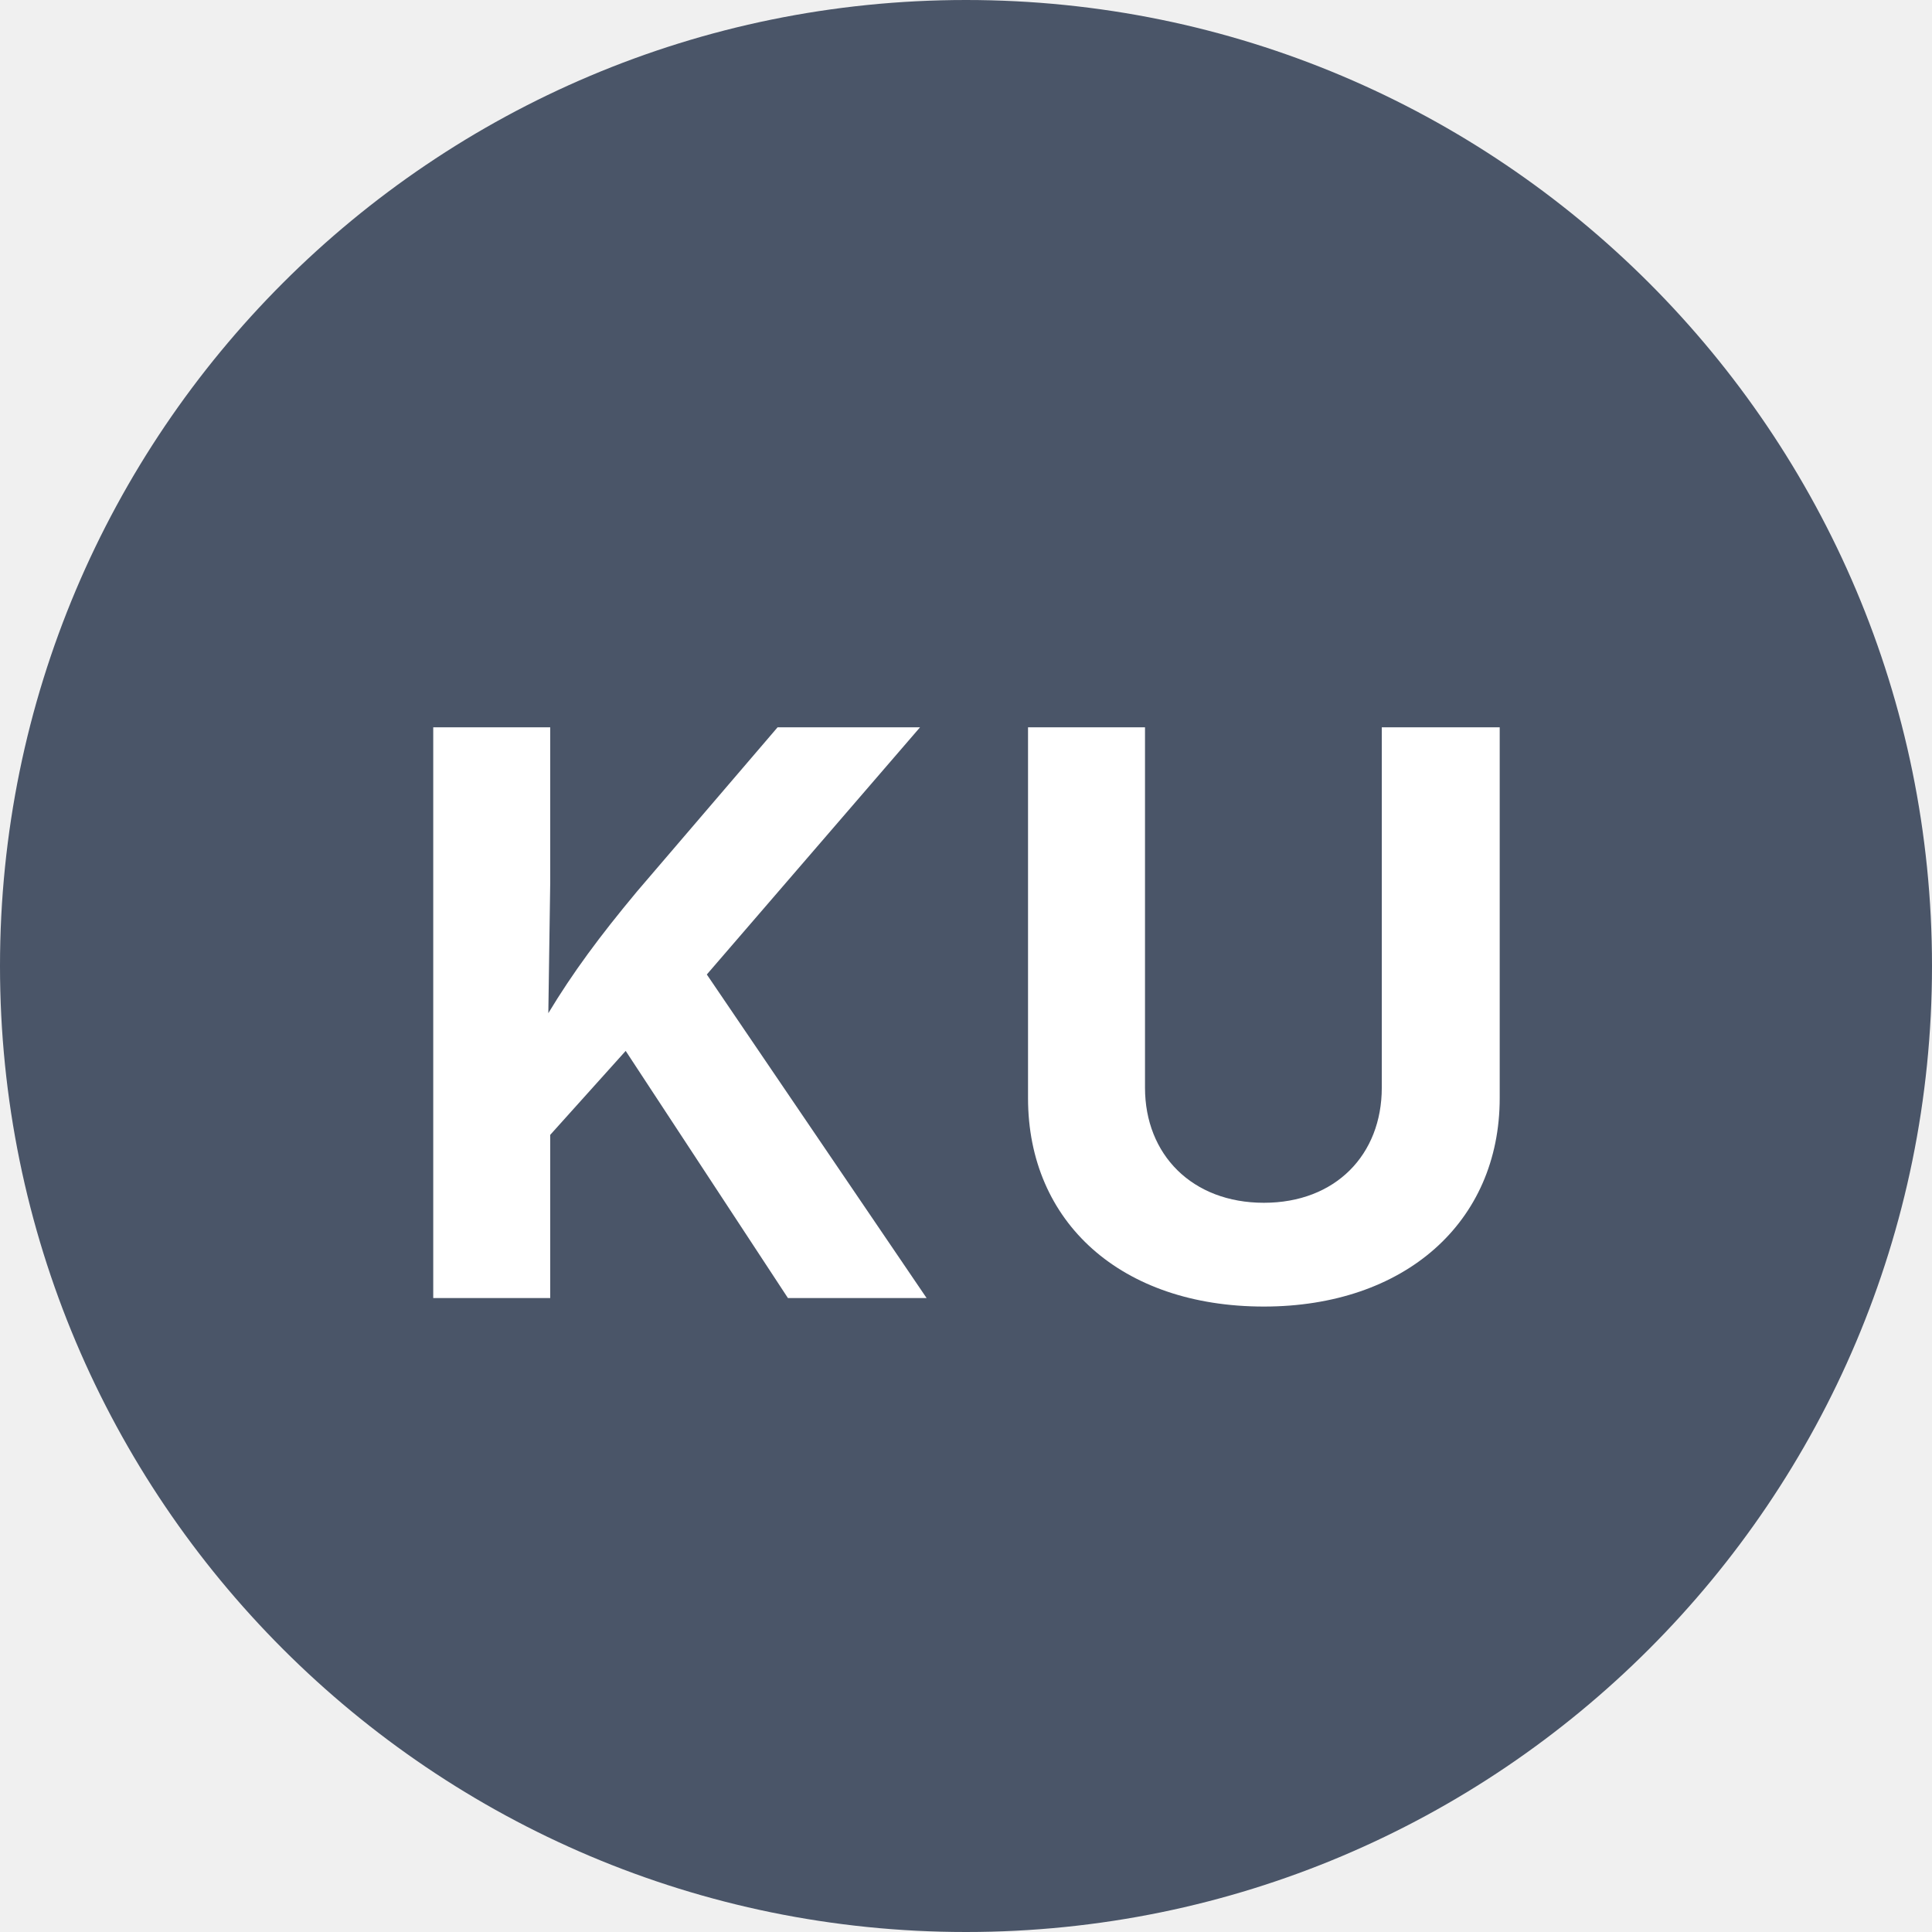
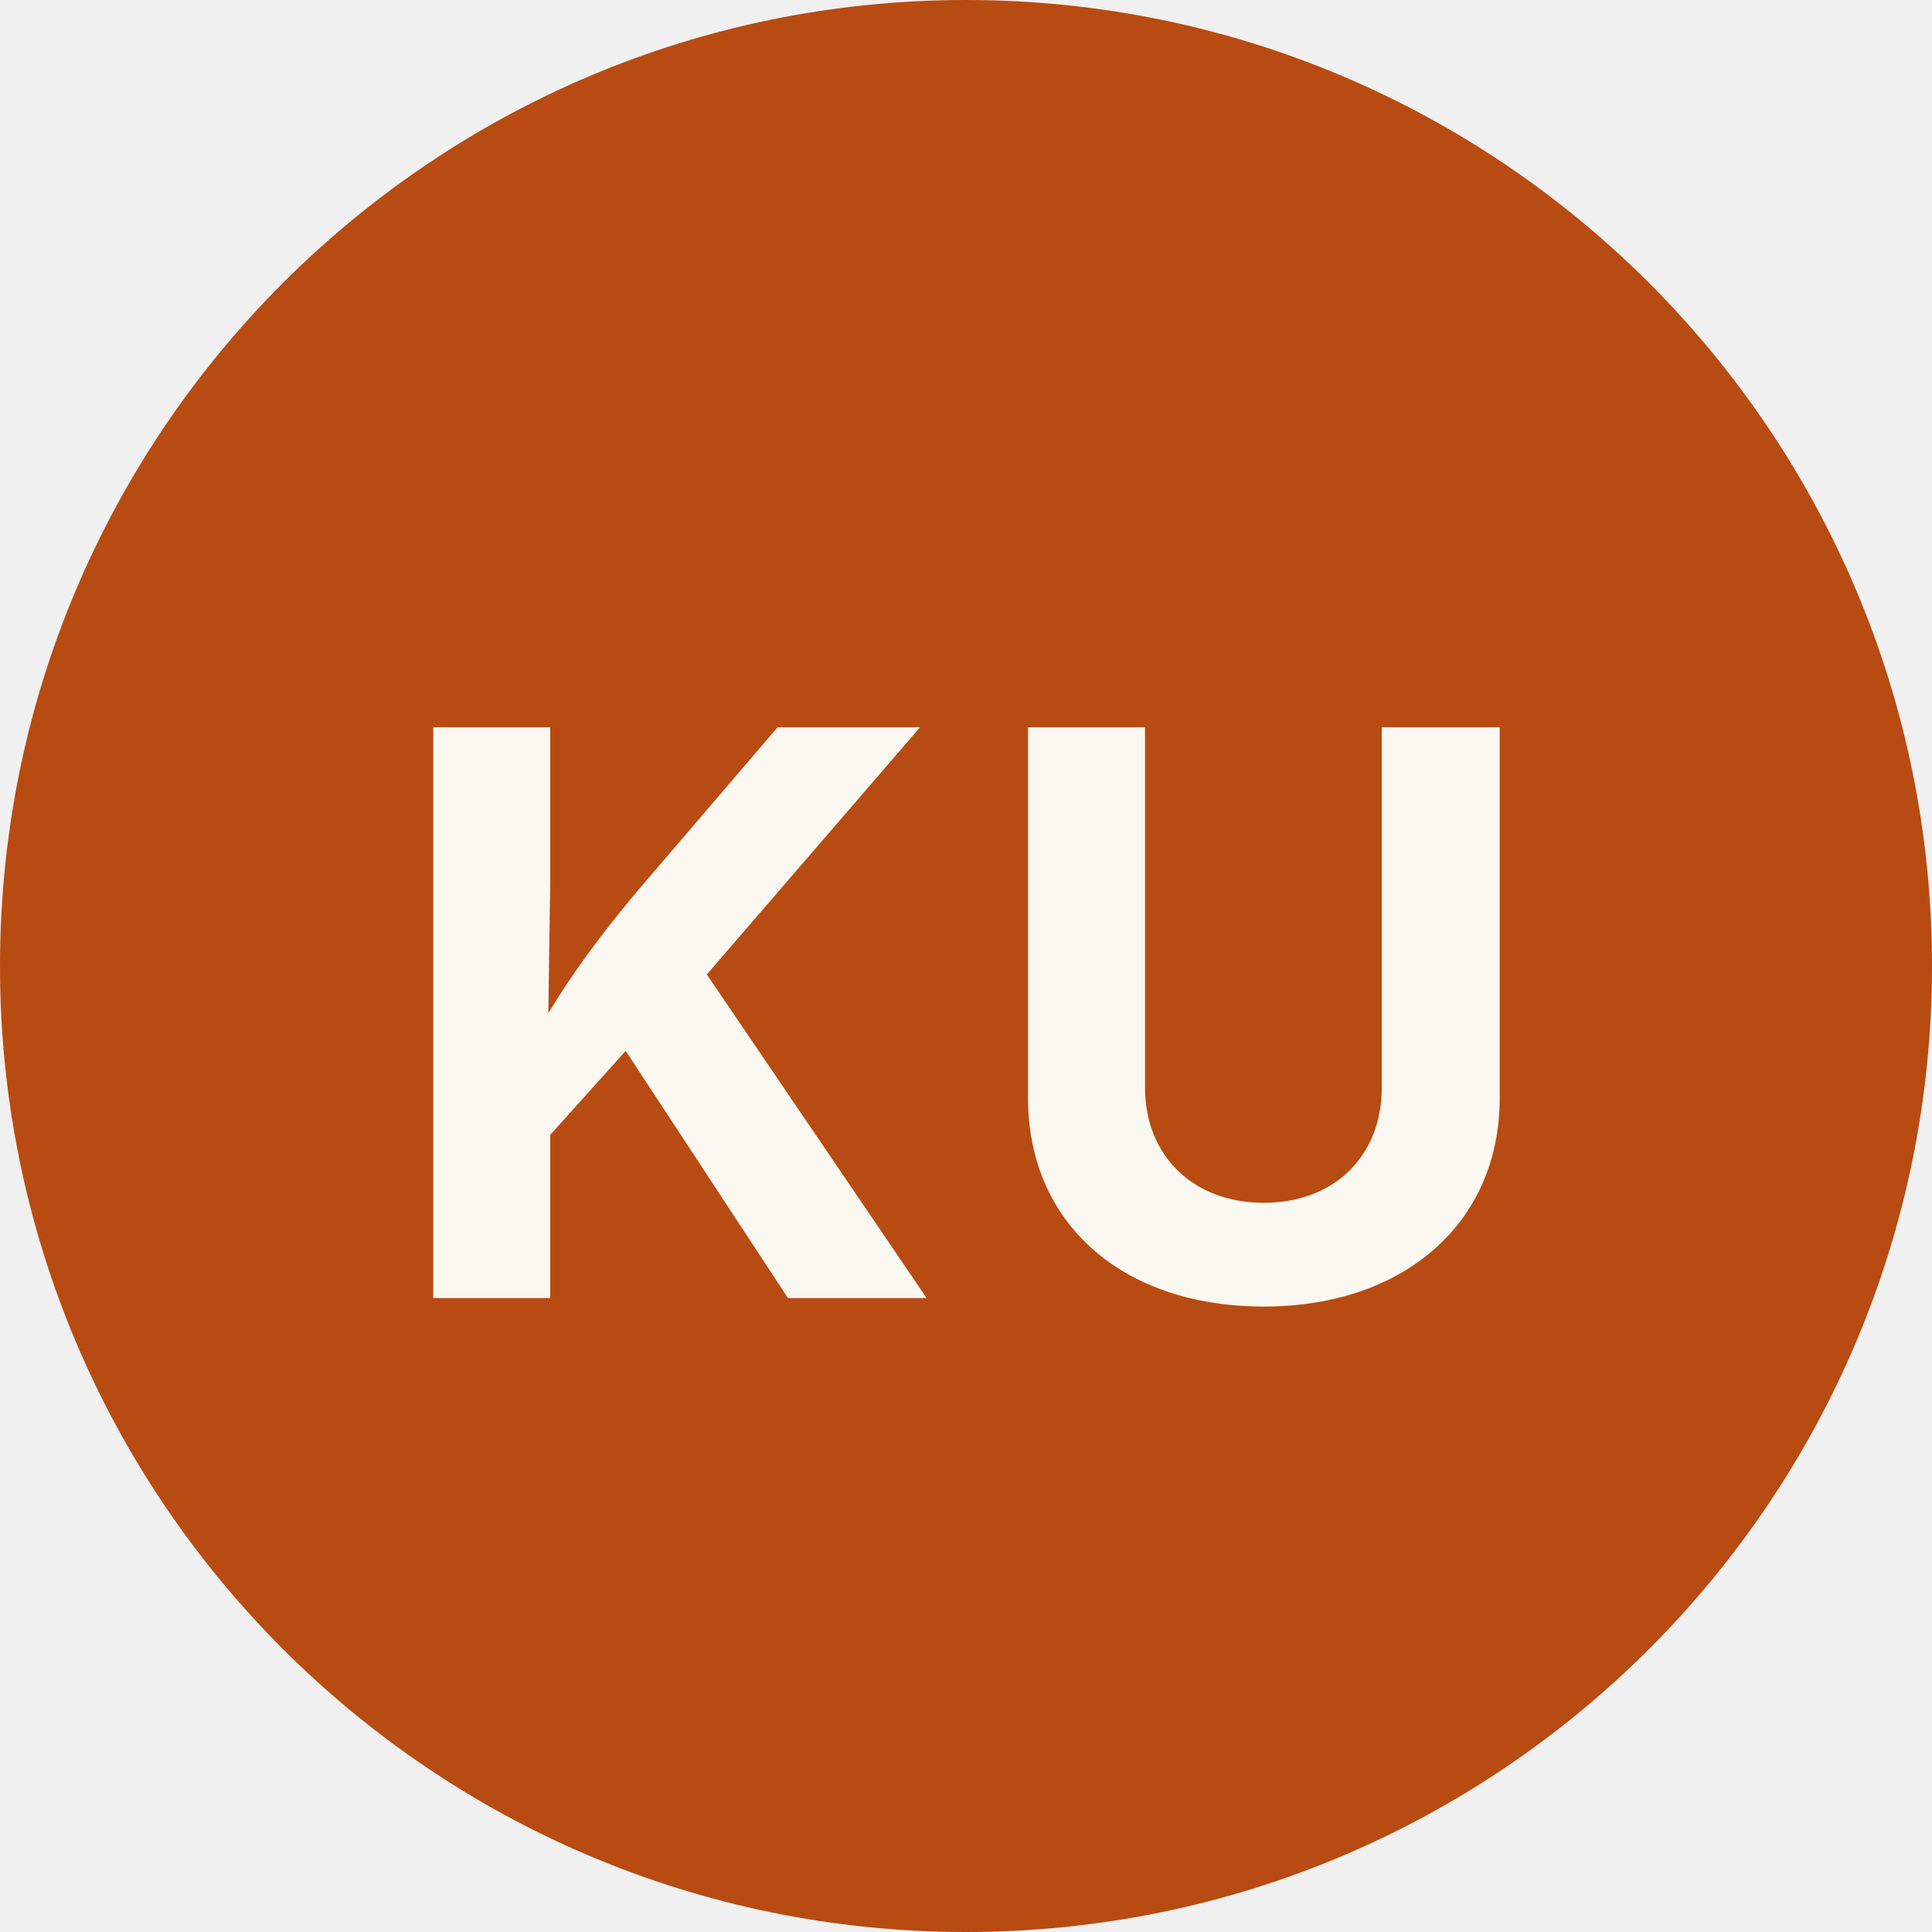
<svg xmlns="http://www.w3.org/2000/svg" viewBox="0 0 32 32">
-   <circle cx="16" cy="16" r="16" fill="#4a5568" />
-   <text x="16" y="21.5" text-anchor="middle" fill="white" font-size="13" font-weight="700" font-family="system-ui,-apple-system,sans-serif" letter-spacing="0.5">KU</text>
+   <circle cx="16" cy="16" r="16" fill="#b84b11" />
+   <text x="16" y="21.5" text-anchor="middle" fill="#fbf7f1" font-size="13" font-weight="700" font-family="system-ui,-apple-system,sans-serif" letter-spacing="0.5">KU</text>
</svg>
